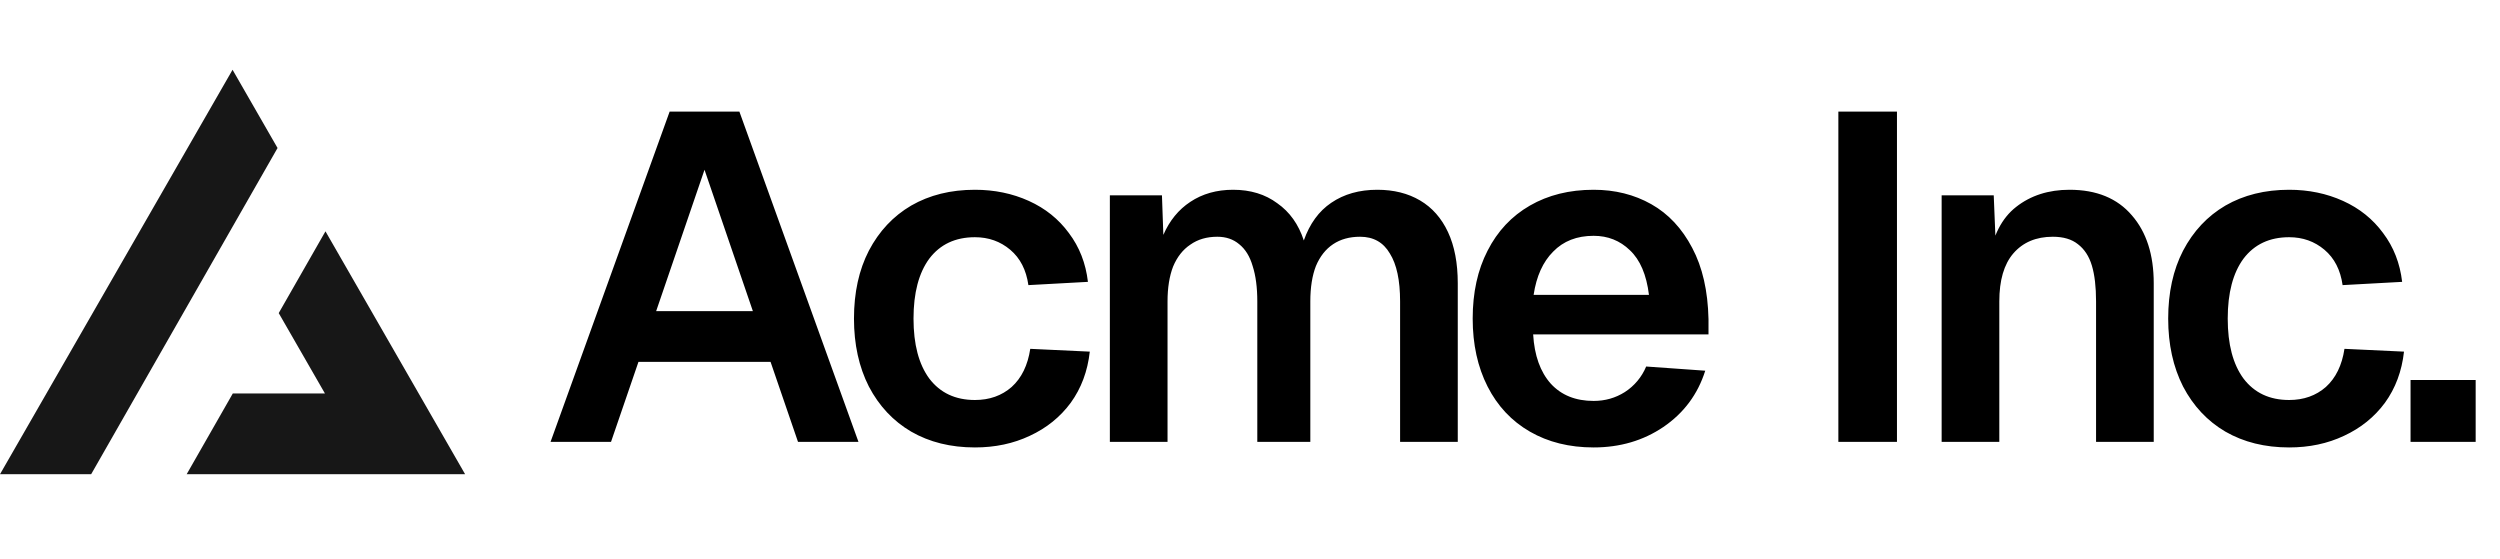
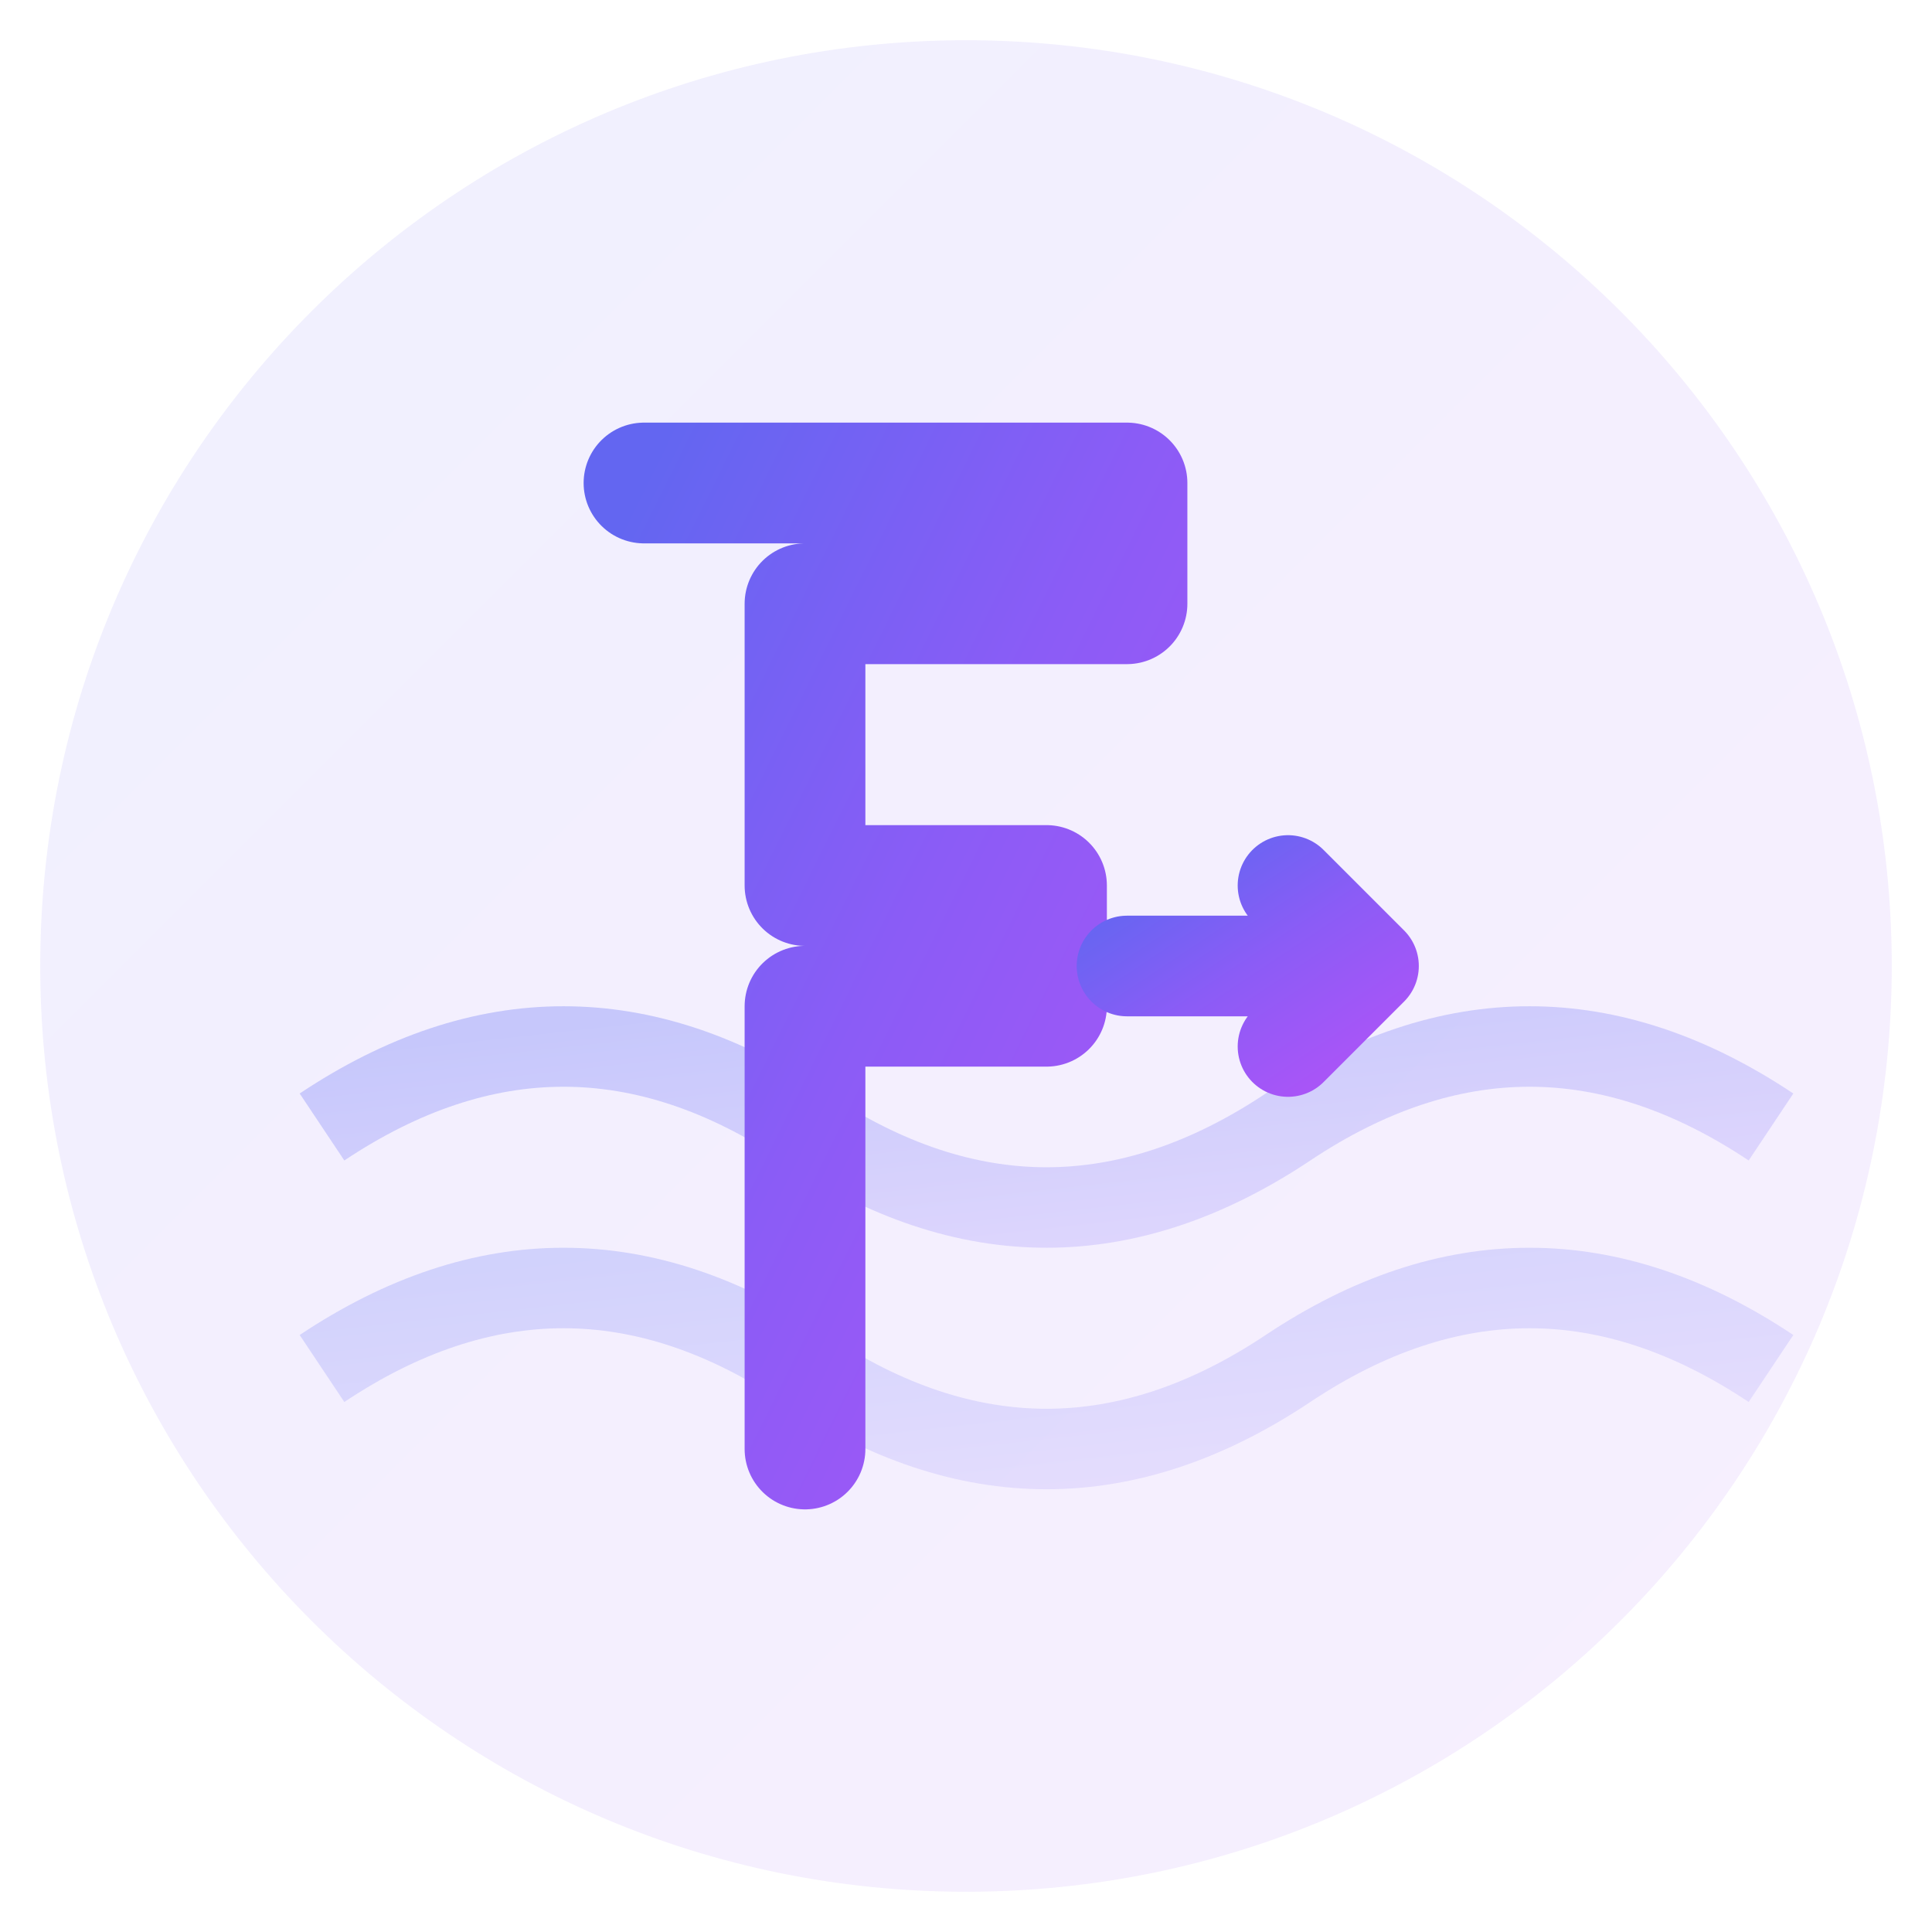
- <svg xmlns="http://www.w3.org/2000/svg" width="215" height="48" fill="none">
-   <path fill="#000" d="M57.588 9.6h6L73.828 38h-5.2l-2.36-6.88h-11.36L52.548 38h-5.2l10.24-28.4Zm7.16 17.16-4.16-12.16-4.16 12.16h8.32Zm23.694-2.24c-.186-1.307-.706-2.32-1.56-3.04-.853-.72-1.866-1.08-3.04-1.08-1.68 0-2.986.613-3.92 1.84-.906 1.227-1.36 2.947-1.36 5.16s.454 3.933 1.36 5.16c.934 1.227 2.24 1.84 3.92 1.84 1.254 0 2.307-.373 3.16-1.12.854-.773 1.387-1.867 1.6-3.28l5.12.24c-.186 1.68-.733 3.147-1.64 4.4-.906 1.227-2.08 2.173-3.52 2.84-1.413.667-2.986 1-4.72 1-2.08 0-3.906-.453-5.48-1.36-1.546-.907-2.76-2.2-3.64-3.88-.853-1.68-1.28-3.627-1.28-5.84 0-2.24.427-4.187 1.28-5.84.88-1.68 2.094-2.973 3.64-3.88 1.574-.907 3.4-1.36 5.48-1.36 1.68 0 3.227.32 4.64.96 1.414.64 2.56 1.56 3.44 2.76.907 1.2 1.454 2.6 1.64 4.2l-5.12.28Zm11.486-7.72.12 3.4c.534-1.227 1.307-2.173 2.32-2.84 1.04-.693 2.267-1.04 3.68-1.04 1.494 0 2.76.387 3.8 1.16 1.067.747 1.827 1.813 2.28 3.2.507-1.44 1.294-2.52 2.36-3.24 1.094-.747 2.414-1.12 3.96-1.12 1.414 0 2.64.307 3.68.92s1.84 1.52 2.4 2.72c.56 1.2.84 2.667.84 4.4V38h-4.96V25.92c0-1.813-.293-3.187-.88-4.12-.56-.96-1.413-1.44-2.56-1.44-.906 0-1.68.213-2.32.64-.64.427-1.133 1.053-1.48 1.88-.32.827-.48 1.84-.48 3.04V38h-4.56V25.92c0-1.2-.133-2.213-.4-3.04-.24-.827-.626-1.453-1.16-1.88-.506-.427-1.133-.64-1.88-.64-.906 0-1.68.227-2.32.68-.64.427-1.133 1.053-1.48 1.88-.32.827-.48 1.827-.48 3V38h-4.96V16.8h4.48Zm26.723 10.6c0-2.24.427-4.187 1.28-5.84.854-1.68 2.067-2.973 3.64-3.88 1.574-.907 3.4-1.36 5.48-1.36 1.84 0 3.494.413 4.96 1.24 1.467.827 2.64 2.08 3.52 3.76.88 1.653 1.347 3.693 1.4 6.12v1.32h-15.08c.107 1.813.614 3.227 1.52 4.24.907.987 2.134 1.48 3.68 1.48.987 0 1.88-.253 2.68-.76a4.803 4.803 0 0 0 1.84-2.2l5.08.36c-.64 2.027-1.84 3.64-3.6 4.84-1.733 1.173-3.733 1.76-6 1.76-2.08 0-3.906-.453-5.48-1.36-1.573-.907-2.786-2.2-3.64-3.88-.853-1.68-1.28-3.627-1.28-5.84Zm15.16-2.04c-.213-1.733-.76-3.013-1.64-3.84-.853-.827-1.893-1.24-3.12-1.24-1.44 0-2.6.453-3.48 1.36-.88.88-1.44 2.12-1.68 3.72h9.92ZM163.139 9.6V38h-5.04V9.6h5.04Zm8.322 7.2.24 5.88-.64-.36c.32-2.053 1.094-3.56 2.32-4.52 1.254-.987 2.787-1.48 4.6-1.48 2.32 0 4.107.733 5.36 2.2 1.254 1.44 1.88 3.387 1.88 5.84V38h-4.96V25.92c0-1.253-.12-2.28-.36-3.08-.24-.8-.64-1.413-1.2-1.84-.533-.427-1.253-.64-2.16-.64-1.44 0-2.573.48-3.4 1.44-.8.933-1.2 2.307-1.2 4.12V38h-4.96V16.8h4.48Zm30.003 7.72c-.186-1.307-.706-2.32-1.56-3.04-.853-.72-1.866-1.08-3.04-1.08-1.68 0-2.986.613-3.92 1.84-.906 1.227-1.36 2.947-1.36 5.16s.454 3.933 1.36 5.16c.934 1.227 2.24 1.84 3.92 1.84 1.254 0 2.307-.373 3.16-1.12.854-.773 1.387-1.867 1.6-3.28l5.12.24c-.186 1.68-.733 3.147-1.64 4.4-.906 1.227-2.08 2.173-3.52 2.84-1.413.667-2.986 1-4.72 1-2.08 0-3.906-.453-5.48-1.36-1.546-.907-2.76-2.2-3.64-3.88-.853-1.68-1.28-3.627-1.28-5.84 0-2.24.427-4.187 1.28-5.84.88-1.68 2.094-2.973 3.64-3.88 1.574-.907 3.4-1.36 5.48-1.36 1.68 0 3.227.32 4.64.96 1.414.64 2.56 1.56 3.44 2.76.907 1.2 1.454 2.6 1.64 4.2l-5.12.28Zm11.443 8.16V38h-5.6v-5.32h5.6Z" />
-   <path fill="#171717" fill-rule="evenodd" d="m7.839 40.783 16.03-28.054L20 6 0 40.783h7.839Zm8.214 0H40L27.99 19.894l-4.02 7.032 3.976 6.914H20.02l-3.967 6.943Z" clip-rule="evenodd" />
+ <svg xmlns="http://www.w3.org/2000/svg" width="48" height="48" viewBox="0 0 48 48" fill="none">
+   <defs>
+     <linearGradient id="finflow-gradient" x1="0%" y1="0%" x2="100%" y2="100%">
+       <stop offset="0%" stop-color="#6366f1" />
+       <stop offset="50%" stop-color="#8b5cf6" />
+       <stop offset="100%" stop-color="#a855f7" />
+     </linearGradient>
+     <linearGradient id="finflow-gradient-light" x1="0%" y1="0%" x2="100%" y2="100%">
+       <stop offset="0%" stop-color="#818cf8" />
+       <stop offset="100%" stop-color="#c4b5fd" />
+     </linearGradient>
+   </defs>
+   <circle cx="24" cy="24" r="23" fill="url(#finflow-gradient)" opacity="0.1" />
+   <path d="M8 28 Q14 24, 20 28 T32 28 T44 28" stroke="url(#finflow-gradient-light)" stroke-width="2" fill="none" opacity="0.4" />
+   <path d="M8 34 Q14 30, 20 34 T32 34 T44 34" stroke="url(#finflow-gradient-light)" stroke-width="2" fill="none" opacity="0.3" />
+   <path d="M16 12 L28 12 L28 15 L20 15 L20 22 L26 22 L26 25 L20 25 L20 36" stroke="url(#finflow-gradient)" stroke-width="3" stroke-linecap="round" stroke-linejoin="round" fill="none" />
+   <path d="M28 24 L34 24 L32 22 M34 24 L32 26" stroke="url(#finflow-gradient)" stroke-width="2.5" stroke-linecap="round" stroke-linejoin="round" fill="none" />
</svg>
